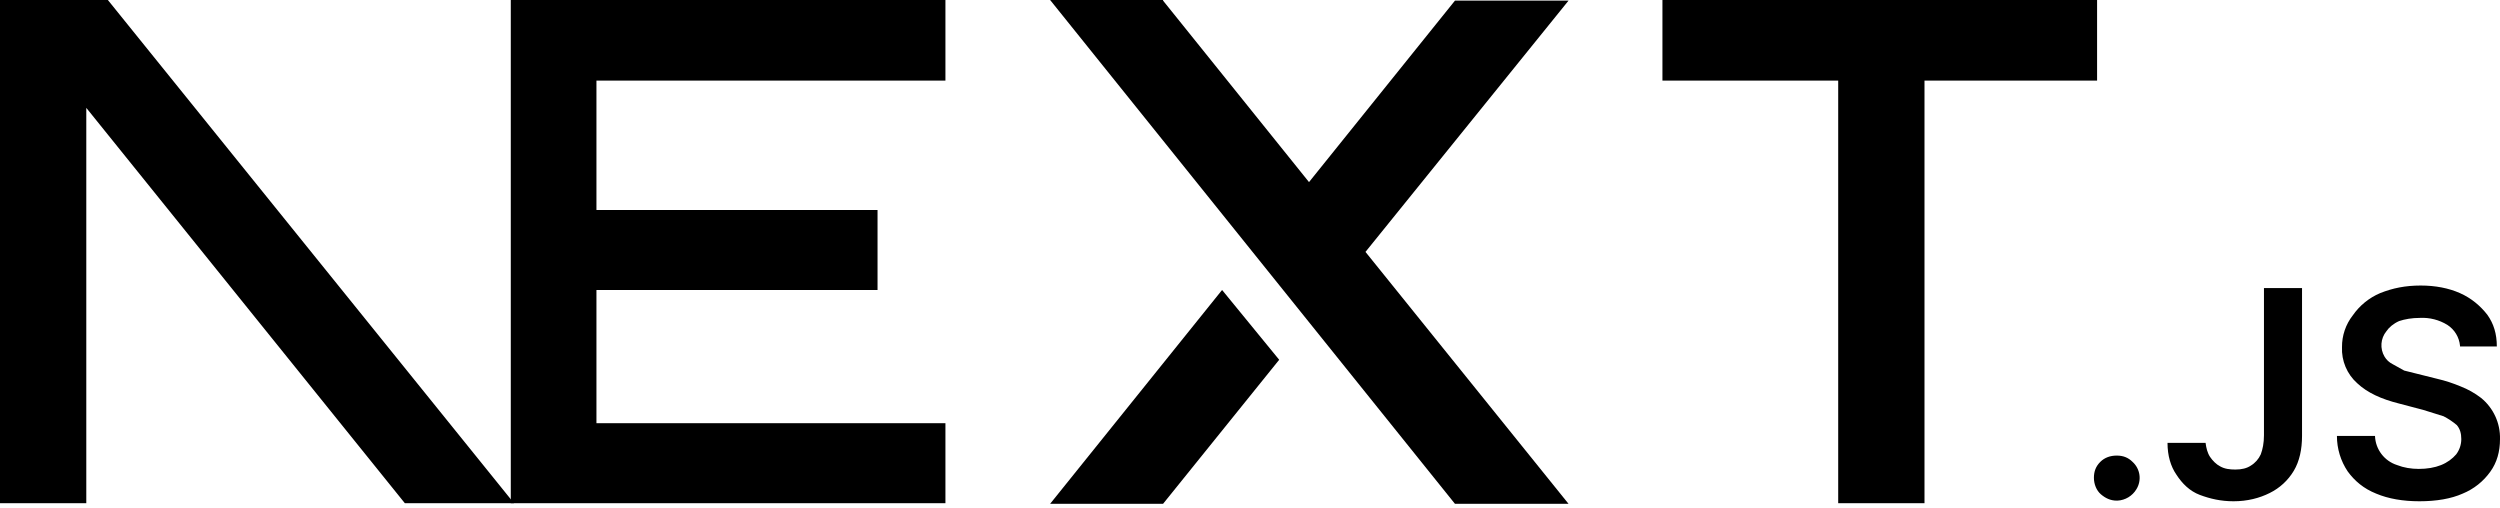
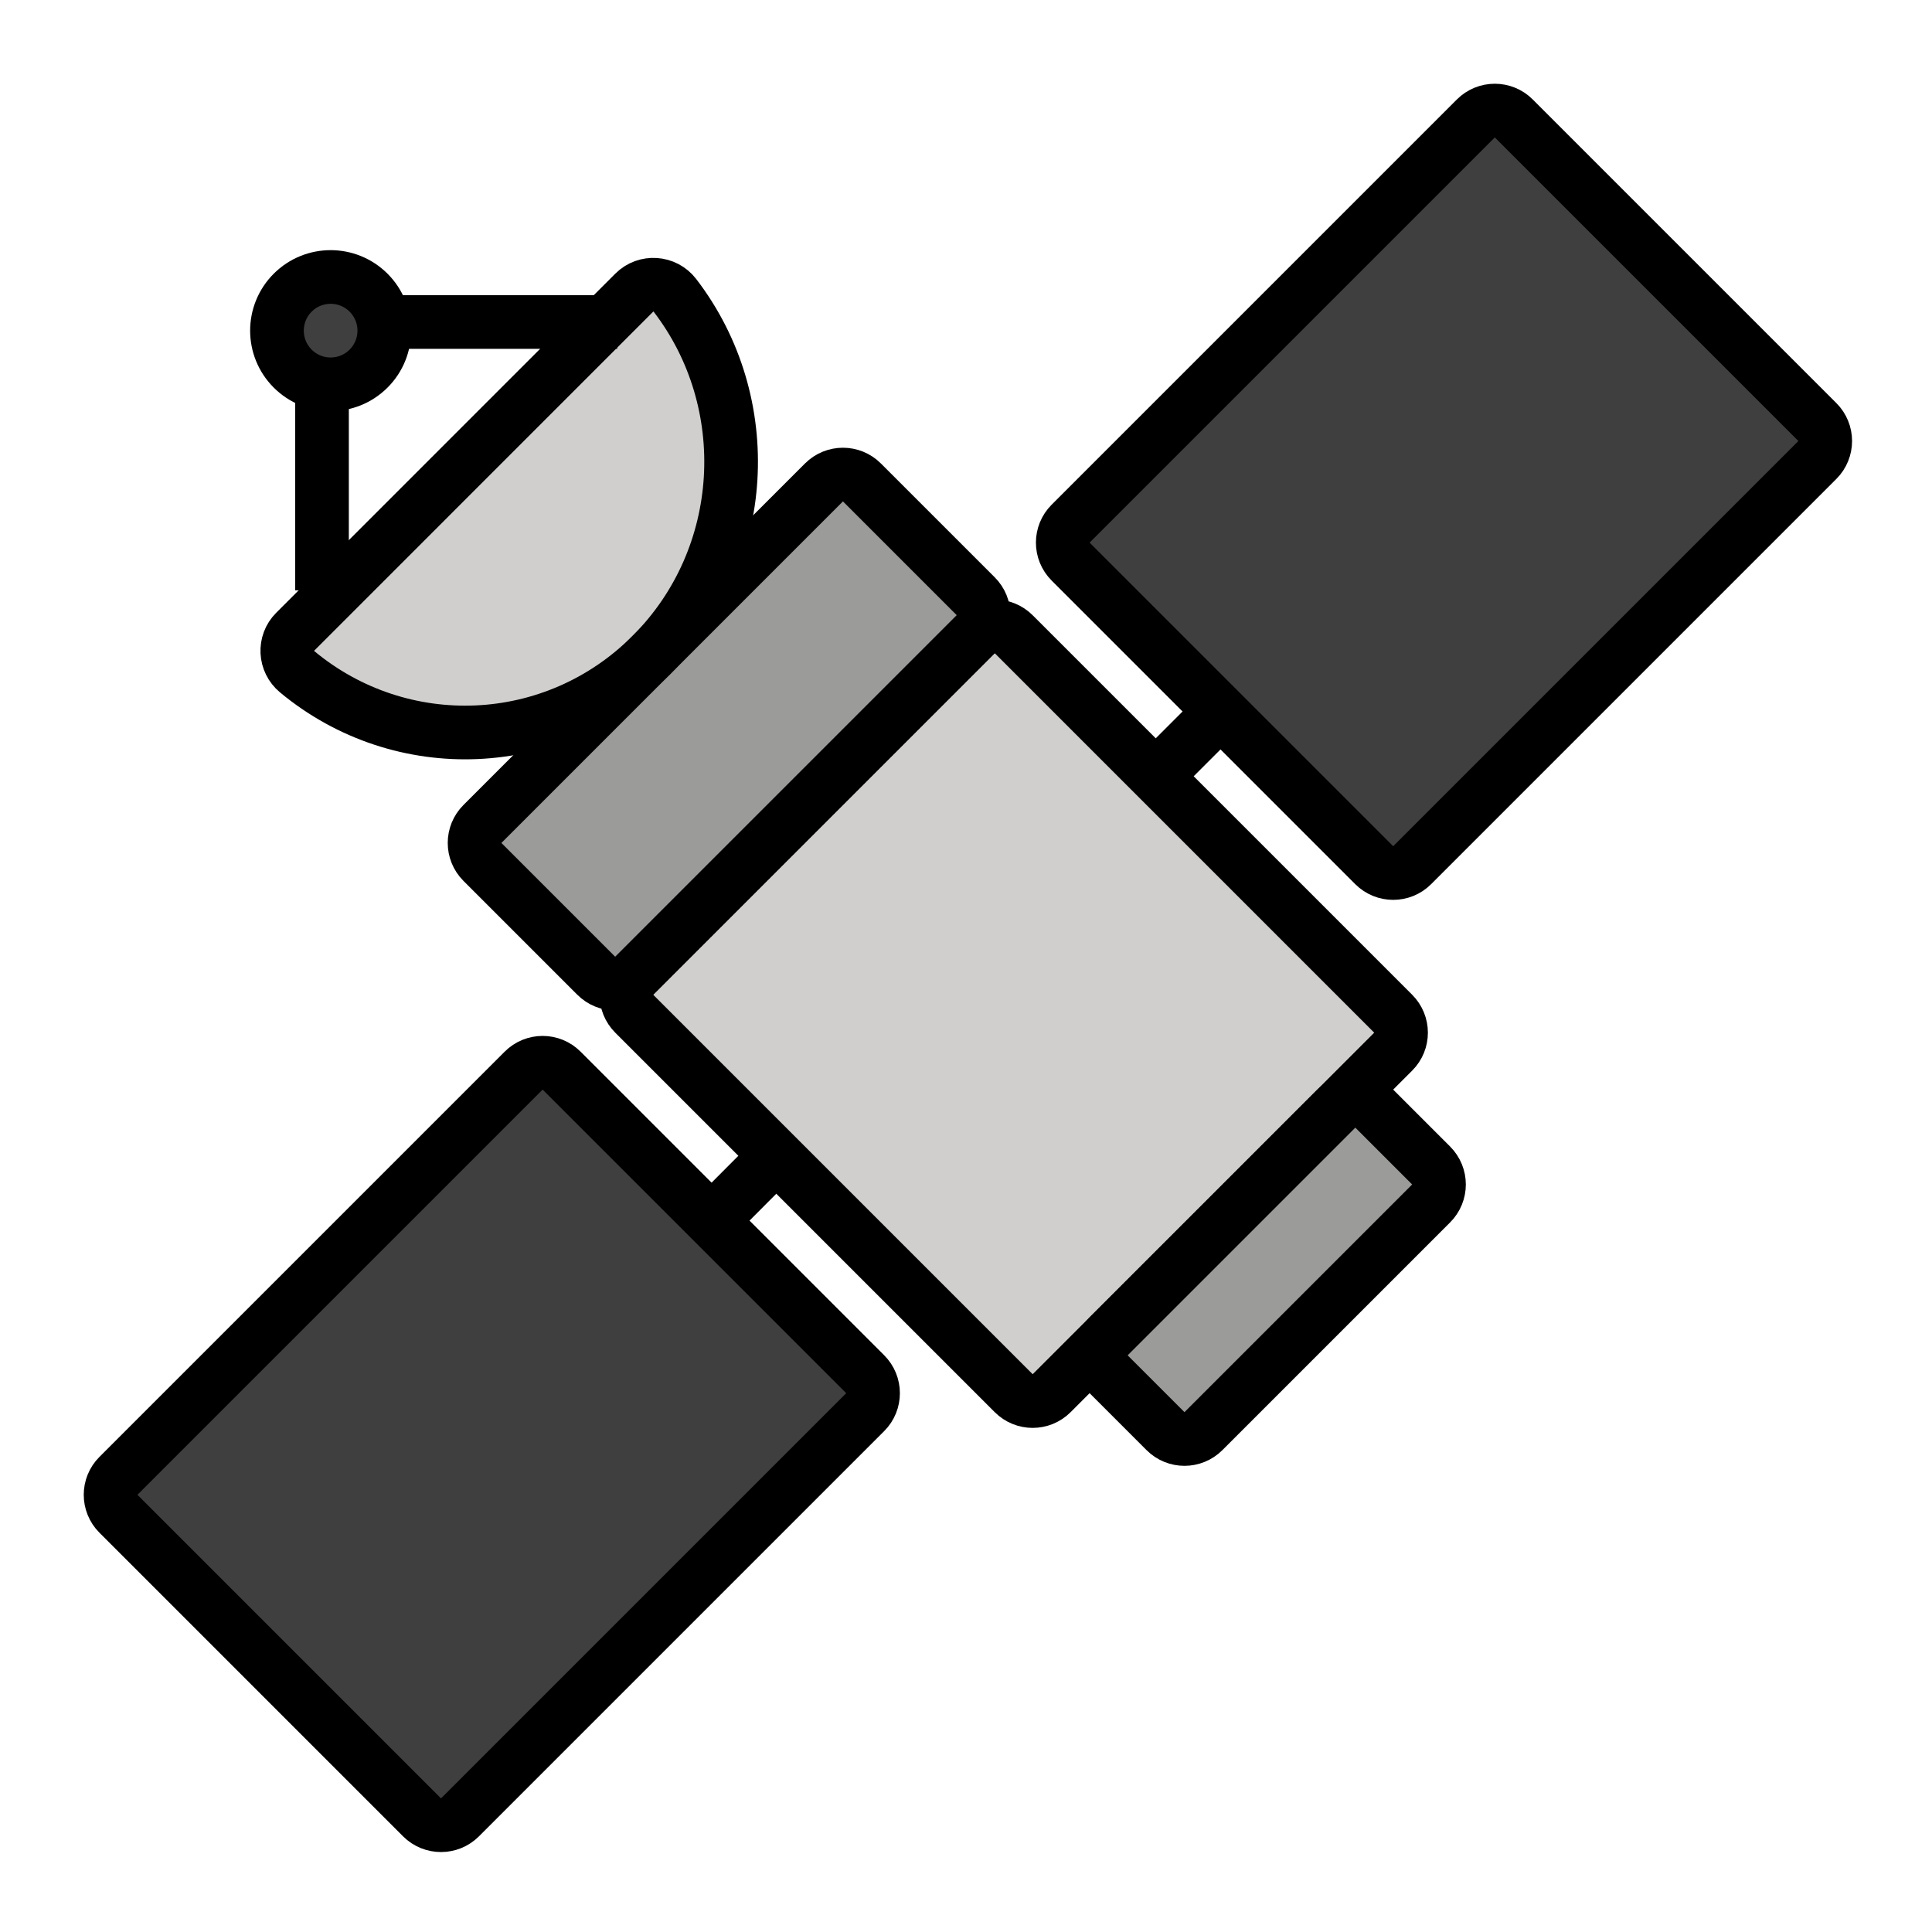
- <svg xmlns="http://www.w3.org/2000/svg" fill="none" viewBox="0 0 394 80">
-   <path fill="#000" d="M262 0h68.5v12.7h-27.2v66.6h-13.6V12.7H262V0ZM149 0v12.7H94v20.4h44.3v12.6H94v21h55v12.6H80.5V0h68.7zm34.3 0h-17.8l63.8 79.4h17.9l-32-39.7 32-39.6h-17.9l-23 28.6-23-28.6zm18.3 56.7-9-11-27.1 33.7h17.8l18.3-22.7z" />
-   <path fill="#000" d="M81 79.3 17 0H0v79.3h13.6V17l50.2 62.3H81Zm252.6-.4c-1 0-1.8-.4-2.5-1s-1.1-1.6-1.1-2.6.3-1.8 1-2.5 1.6-1 2.6-1 1.8.3 2.5 1a3.4 3.4 0 0 1 .6 4.3 3.7 3.7 0 0 1-3 1.8zm23.2-33.5h6v23.3c0 2.1-.4 4-1.3 5.5a9.1 9.1 0 0 1-3.8 3.5c-1.6.8-3.5 1.3-5.7 1.3-2 0-3.7-.4-5.3-1s-2.8-1.8-3.7-3.2c-.9-1.3-1.4-3-1.4-5h6c.1.8.3 1.6.7 2.2s1 1.2 1.6 1.5c.7.4 1.5.5 2.4.5 1 0 1.8-.2 2.4-.6a4 4 0 0 0 1.6-1.8c.3-.8.5-1.8.5-3V45.5zm30.9 9.1a4.4 4.4 0 0 0-2-3.3 7.5 7.5 0 0 0-4.3-1.1c-1.3 0-2.4.2-3.3.5-.9.4-1.6 1-2 1.6a3.5 3.5 0 0 0-.3 4c.3.5.7.9 1.3 1.2l1.8 1 2 .5 3.2.8c1.3.3 2.5.7 3.7 1.2a13 13 0 0 1 3.2 1.8 8.1 8.1 0 0 1 3 6.5c0 2-.5 3.7-1.5 5.1a10 10 0 0 1-4.4 3.5c-1.8.8-4.1 1.2-6.8 1.2-2.6 0-4.9-.4-6.8-1.2-2-.8-3.4-2-4.5-3.5a10 10 0 0 1-1.7-5.6h6a5 5 0 0 0 3.5 4.6c1 .4 2.2.6 3.4.6 1.3 0 2.5-.2 3.5-.6 1-.4 1.8-1 2.4-1.7a4 4 0 0 0 .8-2.4c0-.9-.2-1.6-.7-2.2a11 11 0 0 0-2.1-1.4l-3.2-1-3.8-1c-2.8-.7-5-1.7-6.6-3.2a7.2 7.2 0 0 1-2.4-5.7 8 8 0 0 1 1.7-5 10 10 0 0 1 4.3-3.5c2-.8 4-1.2 6.4-1.2 2.3 0 4.4.4 6.2 1.2 1.8.8 3.2 2 4.3 3.4 1 1.4 1.5 3 1.5 5h-5.8z" />
+ <svg xmlns="http://www.w3.org/2000/svg" id="emoji" viewBox="0 0 72 72">
+   <g id="color">
+     <path fill="#d0cfce" stroke="none" stroke-linecap="round" stroke-linejoin="round" stroke-miterlimit="10" stroke-width="2" d="M24.281,24.405c3.633-3.633,3.934-9.412,0.87-13.4c-0.37-0.481-1.083-0.53-1.512-0.101L11,23.544 c-0.42,0.42-0.383,1.111,0.074,1.49C14.939,28.244,20.64,28.046,24.281,24.405z" />
+     <path fill="#3f3f3f" stroke="none" stroke-linecap="round" stroke-linejoin="round" stroke-miterlimit="10" stroke-width="2" d="M15.728,67.728L4.414,56.414c-0.391-0.391-0.391-1.024,0-1.414l15.101-15.101c0.391-0.391,1.024-0.391,1.414,0 l11.314,11.314c0.391,0.391,0.391,1.024,0,1.414L17.142,67.728C16.752,68.118,16.118,68.118,15.728,67.728z" />
+     <path fill="#3f3f3f" stroke="none" stroke-linecap="round" stroke-linejoin="round" stroke-miterlimit="10" stroke-width="2" d="M51.213,32.243L39.899,20.929c-0.391-0.391-0.391-1.024,0-1.414L55,4.414c0.391-0.391,1.024-0.391,1.414,0 l11.314,11.314c0.391,0.391,0.391,1.024,0,1.414L52.627,32.243C52.237,32.633,51.604,32.633,51.213,32.243z" />
+     <path fill="#d0cfce" stroke="none" stroke-linecap="round" stroke-linejoin="round" stroke-miterlimit="10" stroke-width="2" d="M51.92,39.192L39.192,51.92c-0.391,0.391-1.024,0.391-1.414,0L23.636,37.778c-0.391-0.391-0.391-1.024,0-1.414 l12.728-12.728c0.391-0.391,1.024-0.391,1.414,0l14.142,14.142C52.311,38.169,52.311,38.802,51.92,39.192z" />
+     <path fill="#9b9b9a" stroke="none" stroke-linecap="round" stroke-linejoin="round" stroke-miterlimit="10" stroke-width="2" d="M36.364,23.636L23.636,36.364c-0.391,0.391-1.024,0.391-1.414,0l-4.243-4.243c-0.391-0.391-0.391-1.024,0-1.414 l12.728-12.728c0.391-0.391,1.024-0.391,1.414,0l4.243,4.243C36.755,22.612,36.755,23.245,36.364,23.636z" />
+     <path fill="#9b9b9a" stroke="none" stroke-linecap="round" stroke-linejoin="round" stroke-miterlimit="10" stroke-width="2" d="M53.334,44.849l-8.485,8.485c-0.391,0.391-1.024,0.391-1.414,0l-2.121-2.121c-0.391-0.391-0.391-1.024,0-1.414 l8.485-8.485c0.391-0.391,1.024-0.391,1.414,0l2.121,2.121C53.725,43.826,53.725,44.459,53.334,44.849z" />
+     <ellipse cx="12.322" cy="12.322" rx="2" ry="2" transform="matrix(0.7071 -0.7071 0.7071 0.7071 -5.1041 12.3223)" fill="#3f3f3f" stroke="none" stroke-linecap="round" stroke-linejoin="round" stroke-miterlimit="10" stroke-width="2" />
+   </g>
+   <g id="hair" />
+   <g id="skin" />
+   <g id="skin-shadow" />
+   <g id="line">
+     <line x1="45.5" x2="43.07" y1="26.5" y2="28.93" fill="none" stroke="#000000" stroke-miterlimit="10" stroke-width="2" />
+     <polyline fill="none" stroke="#000000" stroke-miterlimit="10" stroke-width="2" points="28.93,43.07 26.52,45.49 26,46" />
+     <line x1="12" x2="12" y1="14" y2="22" fill="none" stroke="#000000" stroke-miterlimit="10" stroke-width="2" />
+     <line x1="23" x2="14" y1="12" y2="12" fill="none" stroke="#000000" stroke-miterlimit="10" stroke-width="2" />
+     <path fill="none" stroke="#000000" stroke-linecap="round" stroke-linejoin="round" stroke-miterlimit="10" stroke-width="2" d="M24.281,24.405c3.633-3.633,3.934-9.412,0.87-13.4c-0.37-0.481-1.083-0.53-1.512-0.101L11,23.544 c-0.42,0.42-0.383,1.111,0.074,1.49C14.939,28.244,20.64,28.046,24.281,24.405z" />
+     <path fill="none" stroke="#000000" stroke-linecap="round" stroke-linejoin="round" stroke-miterlimit="10" stroke-width="2" d="M15.728,67.728L4.414,56.414c-0.391-0.391-0.391-1.024,0-1.414l15.101-15.101c0.391-0.391,1.024-0.391,1.414,0 l11.314,11.314c0.391,0.391,0.391,1.024,0,1.414L17.142,67.728C16.752,68.118,16.118,68.118,15.728,67.728z" />
+     <path fill="none" stroke="#000000" stroke-linecap="round" stroke-linejoin="round" stroke-miterlimit="10" stroke-width="2" d="M51.213,32.243L39.899,20.929c-0.391-0.391-0.391-1.024,0-1.414L55,4.414c0.391-0.391,1.024-0.391,1.414,0 l11.314,11.314c0.391,0.391,0.391,1.024,0,1.414L52.627,32.243C52.237,32.633,51.604,32.633,51.213,32.243z" />
+     <path fill="none" stroke="#000000" stroke-linecap="round" stroke-linejoin="round" stroke-miterlimit="10" stroke-width="2" d="M51.92,39.192L39.192,51.92c-0.391,0.391-1.024,0.391-1.414,0L23.636,37.778c-0.391-0.391-0.391-1.024,0-1.414 l12.728-12.728c0.391-0.391,1.024-0.391,1.414,0l14.142,14.142C52.311,38.169,52.311,38.802,51.92,39.192z" />
+     <path fill="none" stroke="#000000" stroke-linecap="round" stroke-linejoin="round" stroke-miterlimit="10" stroke-width="2" d="M36.364,23.636L23.636,36.364c-0.391,0.391-1.024,0.391-1.414,0l-4.243-4.243c-0.391-0.391-0.391-1.024,0-1.414 l12.728-12.728c0.391-0.391,1.024-0.391,1.414,0l4.243,4.243C36.755,22.612,36.755,23.245,36.364,23.636z" />
+     <path fill="none" stroke="#000000" stroke-linecap="round" stroke-linejoin="round" stroke-miterlimit="10" stroke-width="2" d="M53.334,44.849l-8.485,8.485c-0.391,0.391-1.024,0.391-1.414,0l-2.121-2.121c-0.391-0.391-0.391-1.024,0-1.414 l8.485-8.485c0.391-0.391,1.024-0.391,1.414,0l2.121,2.121C53.725,43.826,53.725,44.459,53.334,44.849z" />
+     <ellipse cx="12.322" cy="12.322" rx="2" ry="2" transform="matrix(0.7071 -0.7071 0.7071 0.7071 -5.1041 12.3223)" fill="none" stroke="#000000" stroke-linecap="round" stroke-linejoin="round" stroke-miterlimit="10" stroke-width="2" />
+   </g>
</svg>
